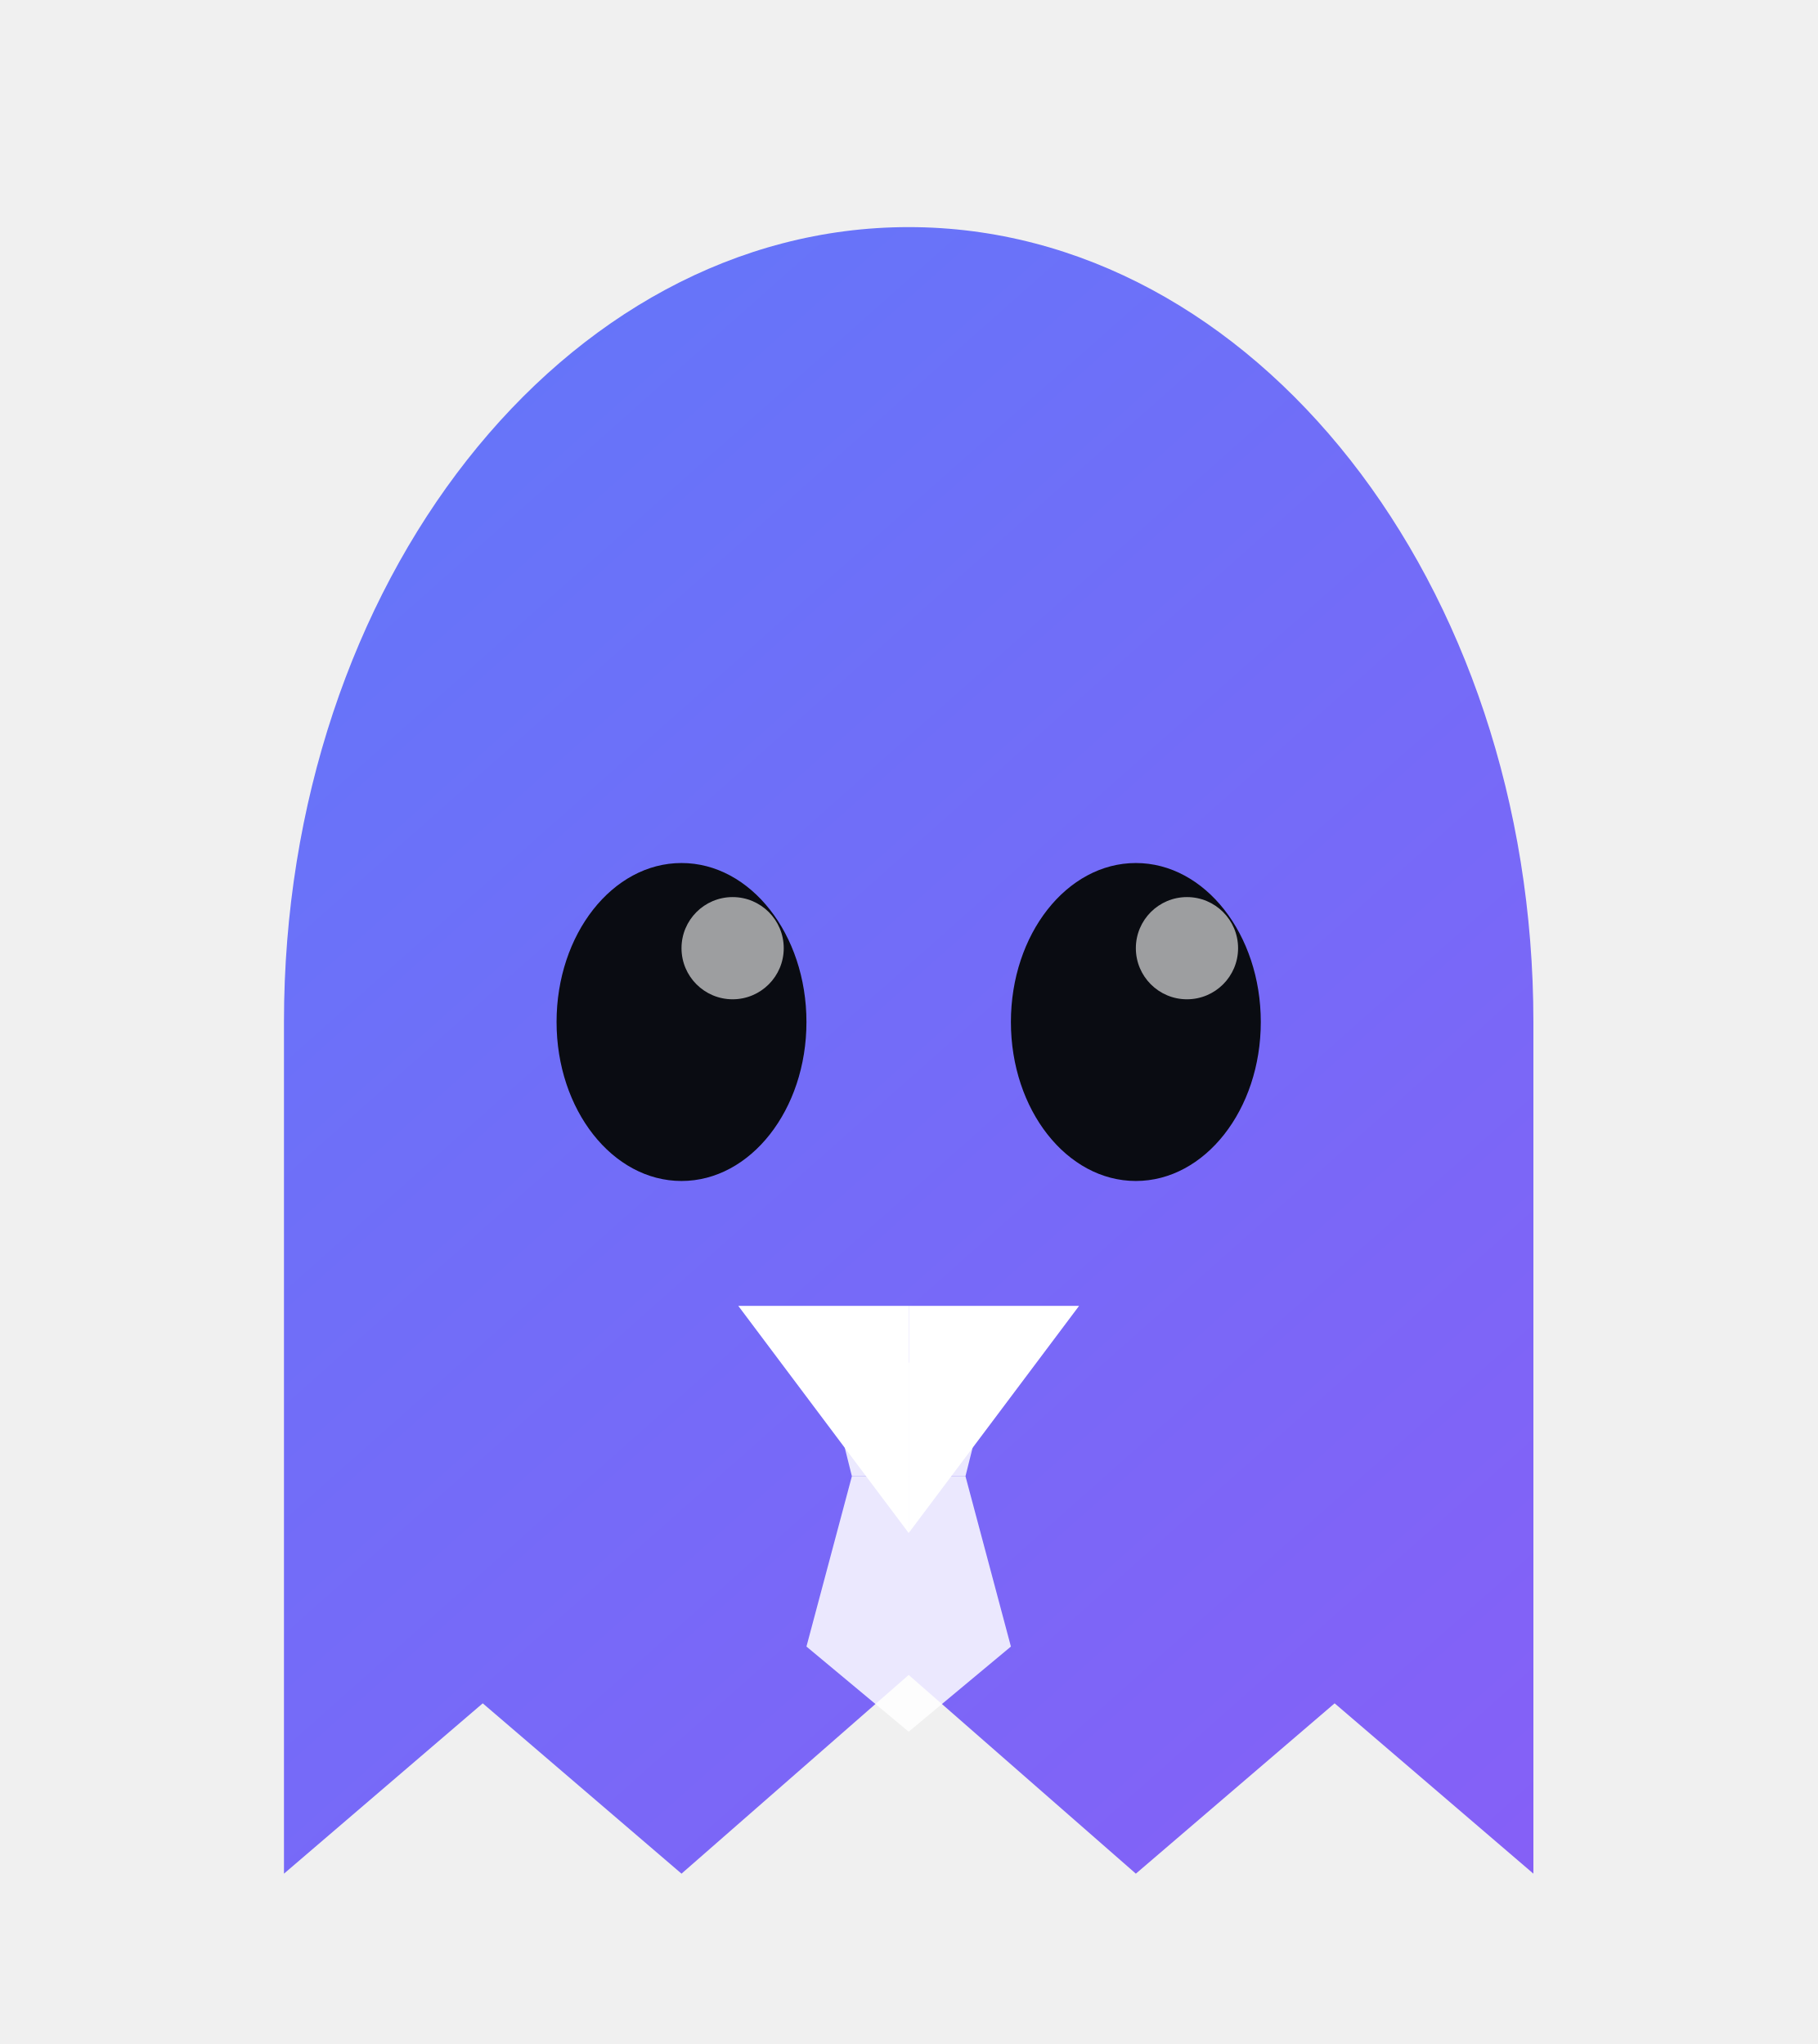
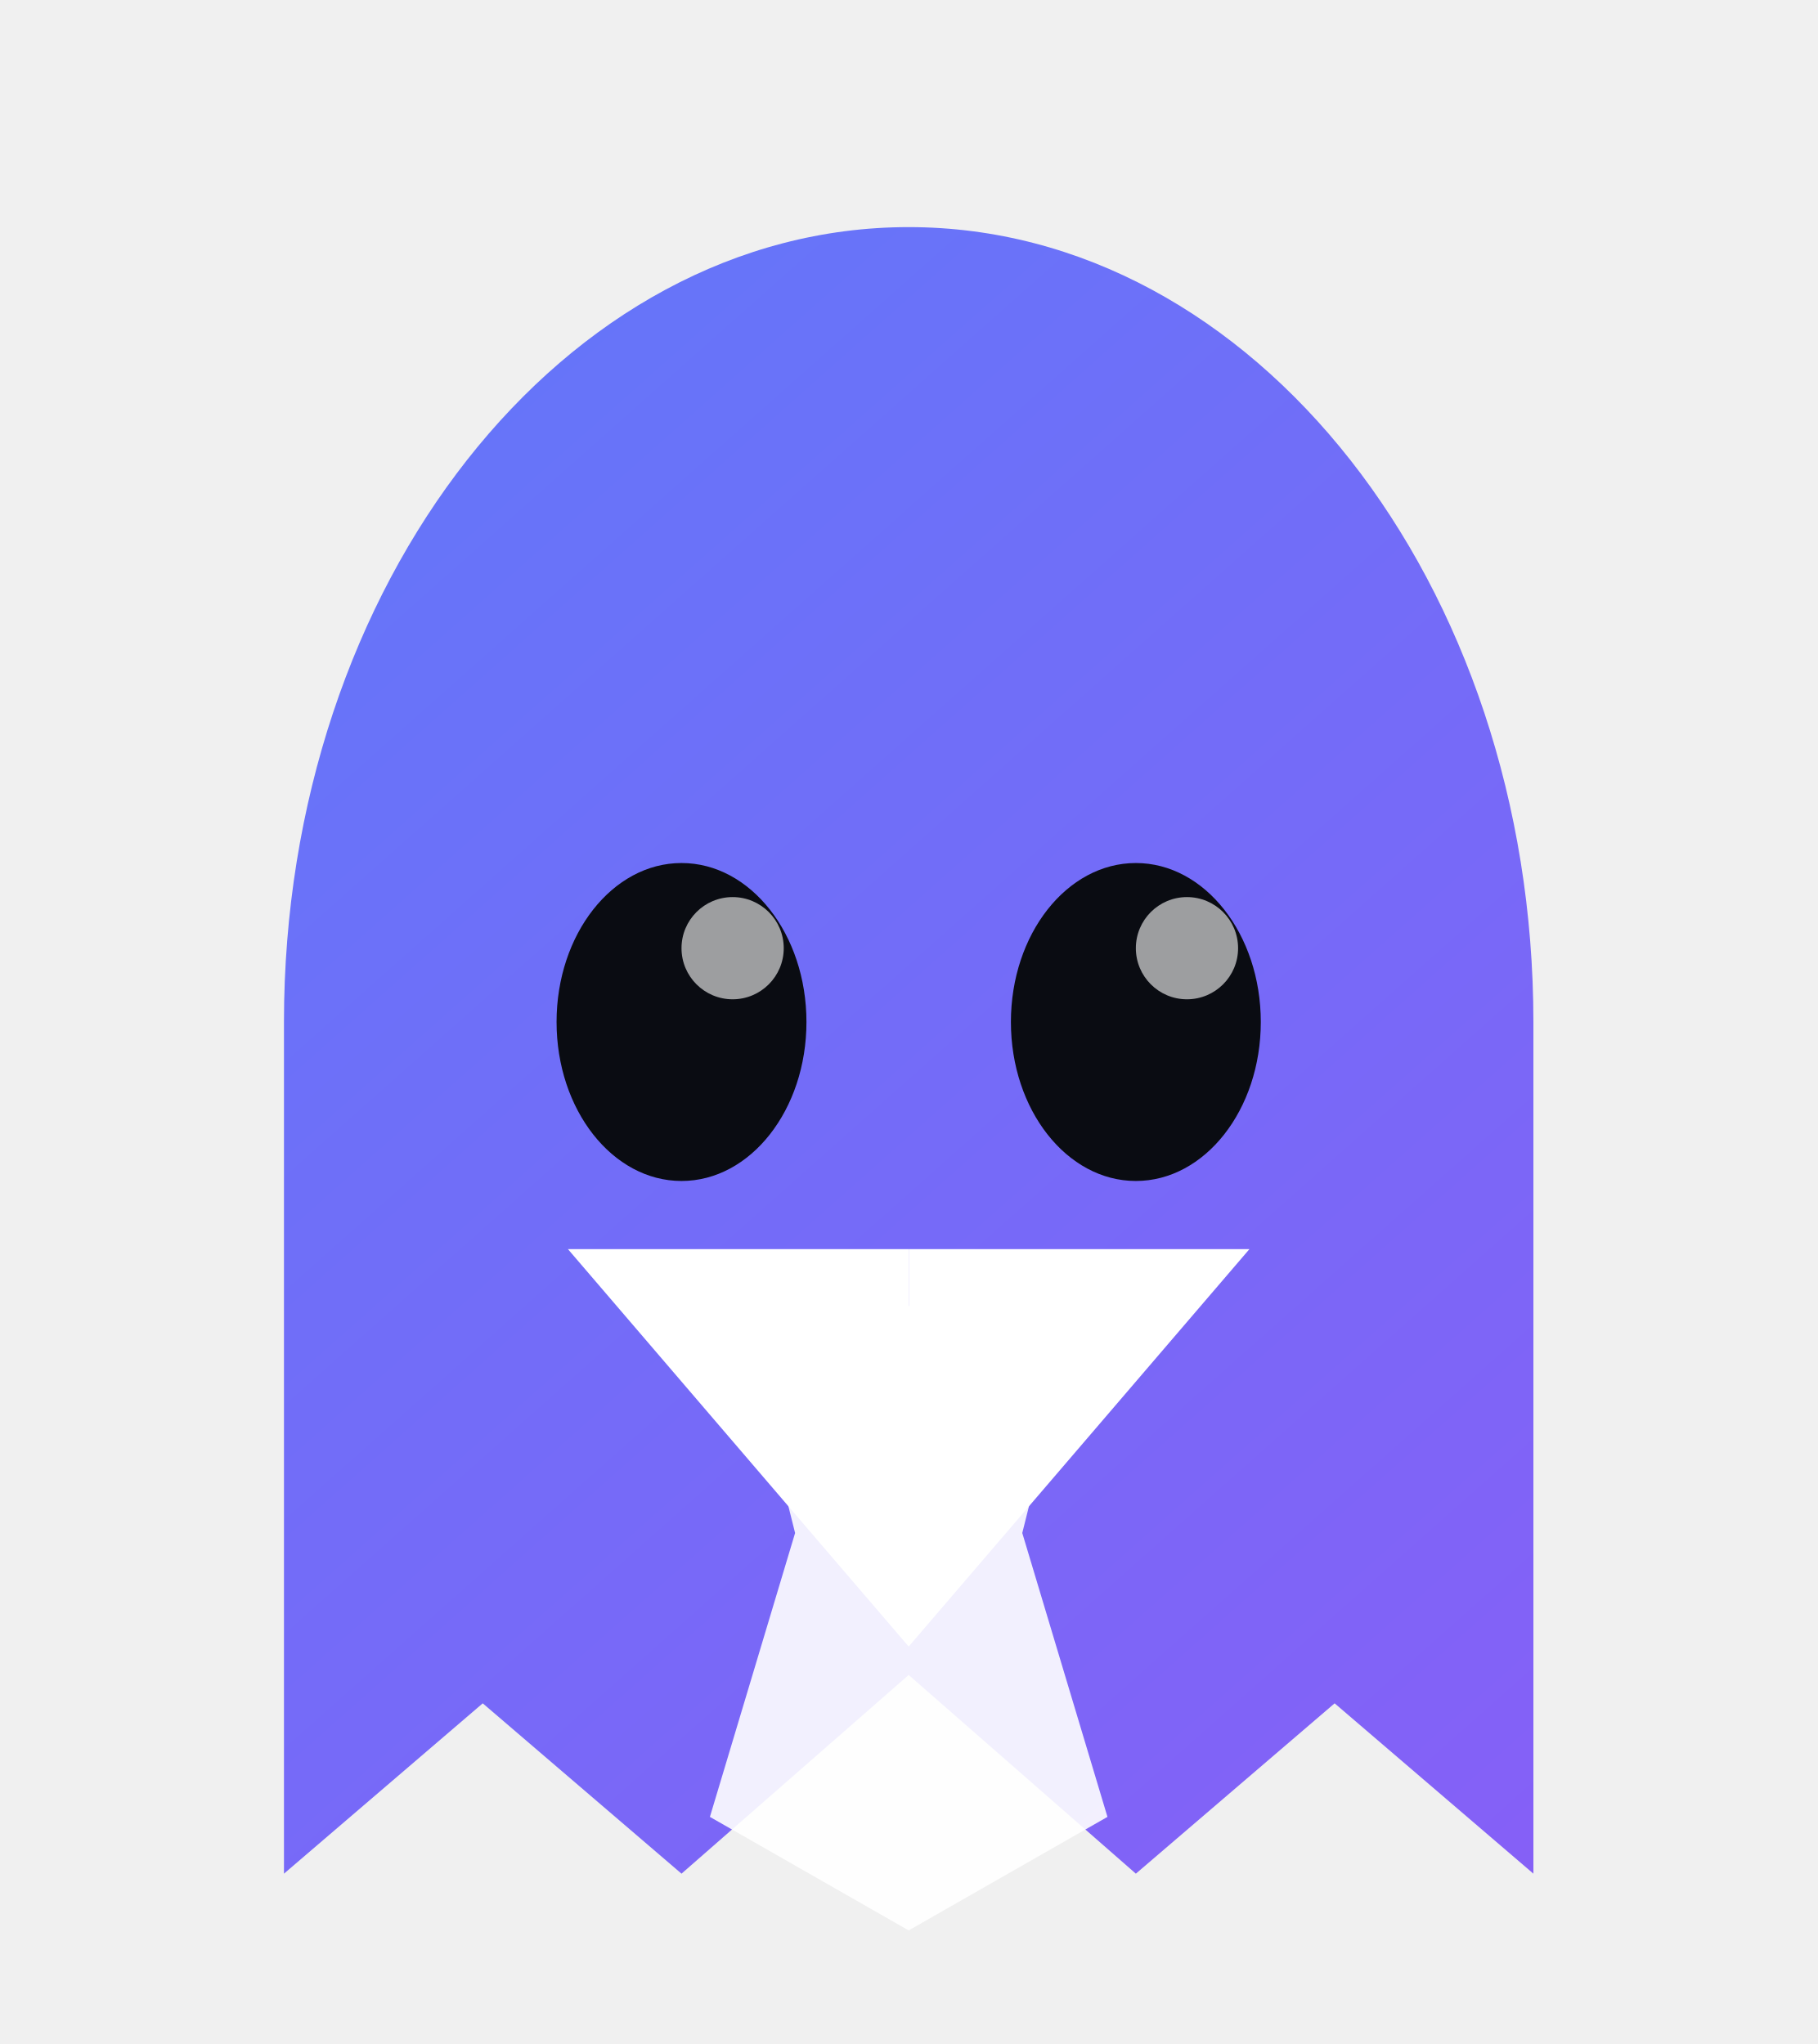
<svg xmlns="http://www.w3.org/2000/svg" viewBox="0 0 32 36" width="128" height="144">
  <defs>
    <linearGradient id="gh0" x1="0" y1="0" x2="32" y2="36" gradientUnits="userSpaceOnUse">
      <stop offset="0%" stop-color="#5b7cfa" />
      <stop offset="100%" stop-color="#8b5cf6" />
    </linearGradient>
  </defs>
  <path d="M5 18C5 10.27 9.93 4 16 4C22.07 4 27 10.27 27 18V33L23.5 30L20 33L16 29.5L12 33L8.5 30L5 33V18Z" fill="url(#gh0)" />
  <ellipse cx="12" cy="18" rx="2.2" ry="2.8" fill="#0a0c12" />
  <ellipse cx="20" cy="18" rx="2.2" ry="2.8" fill="#0a0c12" />
  <circle cx="12.9" cy="16.7" r="0.9" fill="white" opacity="0.6" />
  <circle cx="20.9" cy="16.7" r="0.9" fill="white" opacity="0.6" />
-   <polygon points="13,23 16,27 16,23" fill="white" />
-   <polygon points="19,23 16,27 16,23" fill="white" />
-   <polygon points="14.5,24 17.5,24 17,26 15,26" fill="white" opacity="0.85" />
-   <path d="M 15,26 L 14.2,29 L 16,30.5 L 17.8,29 L 17,26 Z" fill="white" opacity="0.85" />
+   <polygon points="10,22 16,29 16,22" fill="white" />
+   <polygon points="22,22 16,29 16,22" fill="white" />
+   <polygon points="13,23 19,23 18,27 14,27" fill="white" opacity="0.9" />
+   <path d="M 14,27 L 12.5,32 L 16,34 L 19.5,32 L 18,27 Z" fill="white" opacity="0.9" />
</svg>
